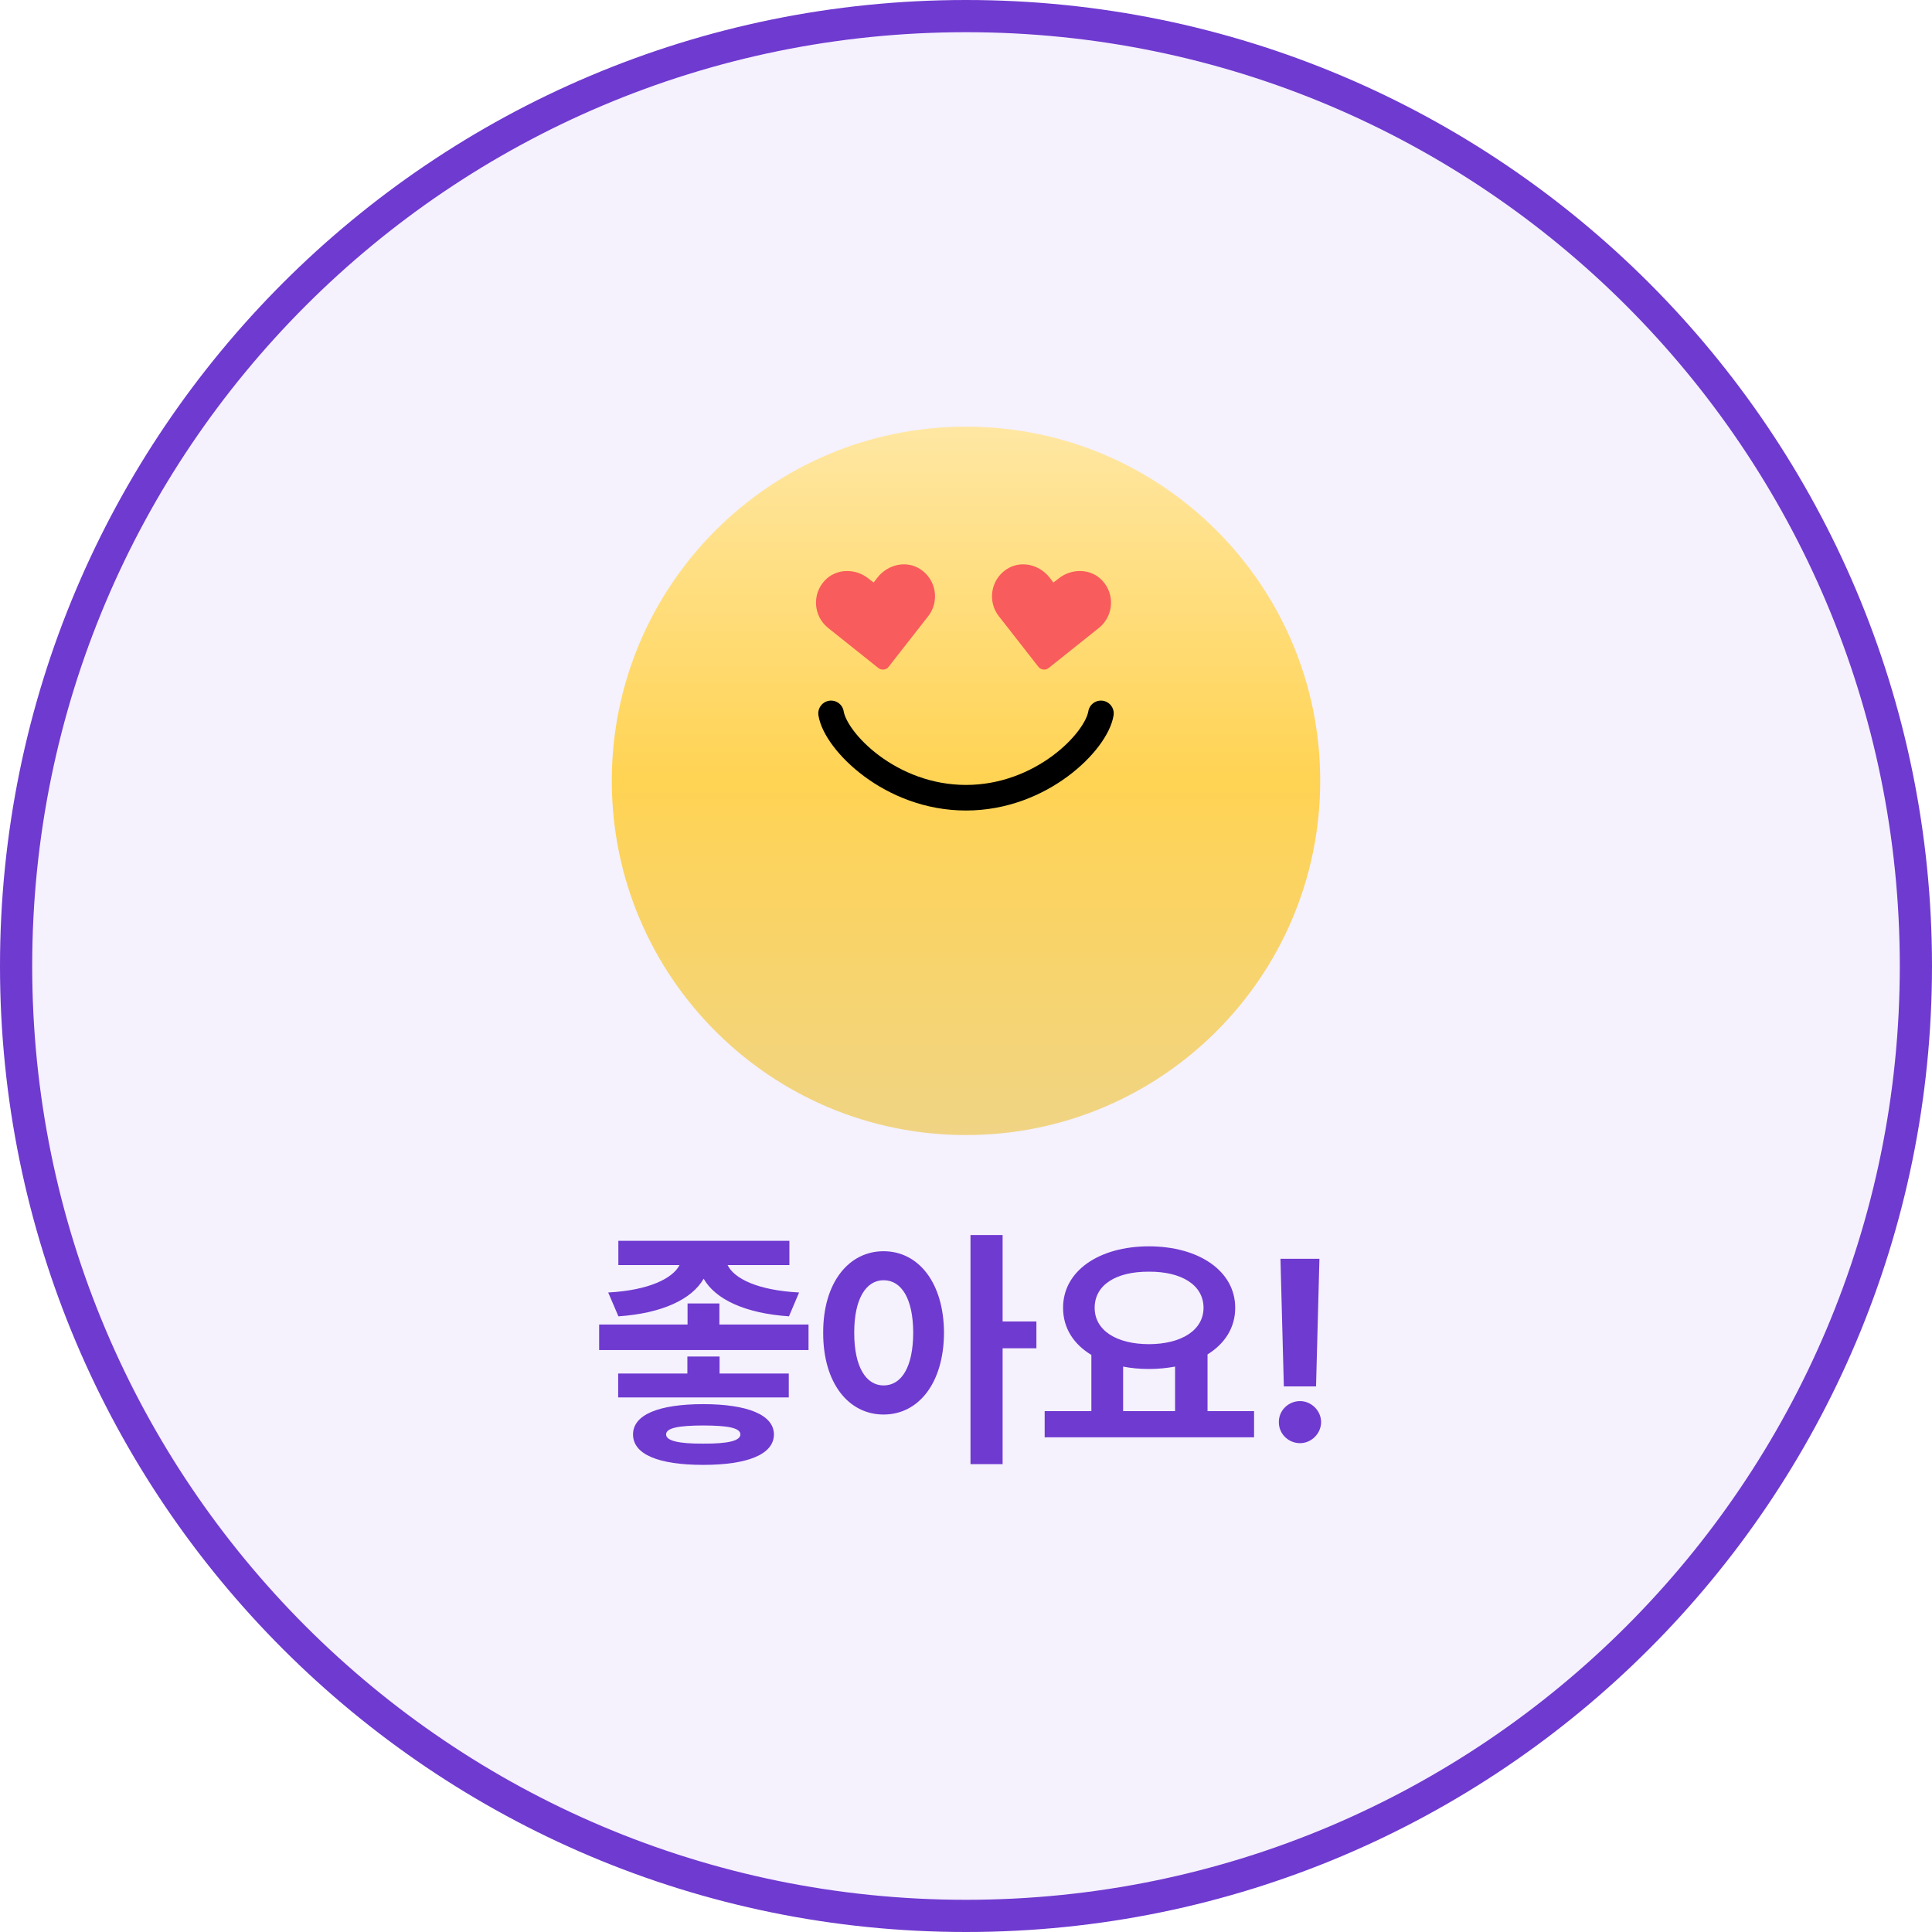
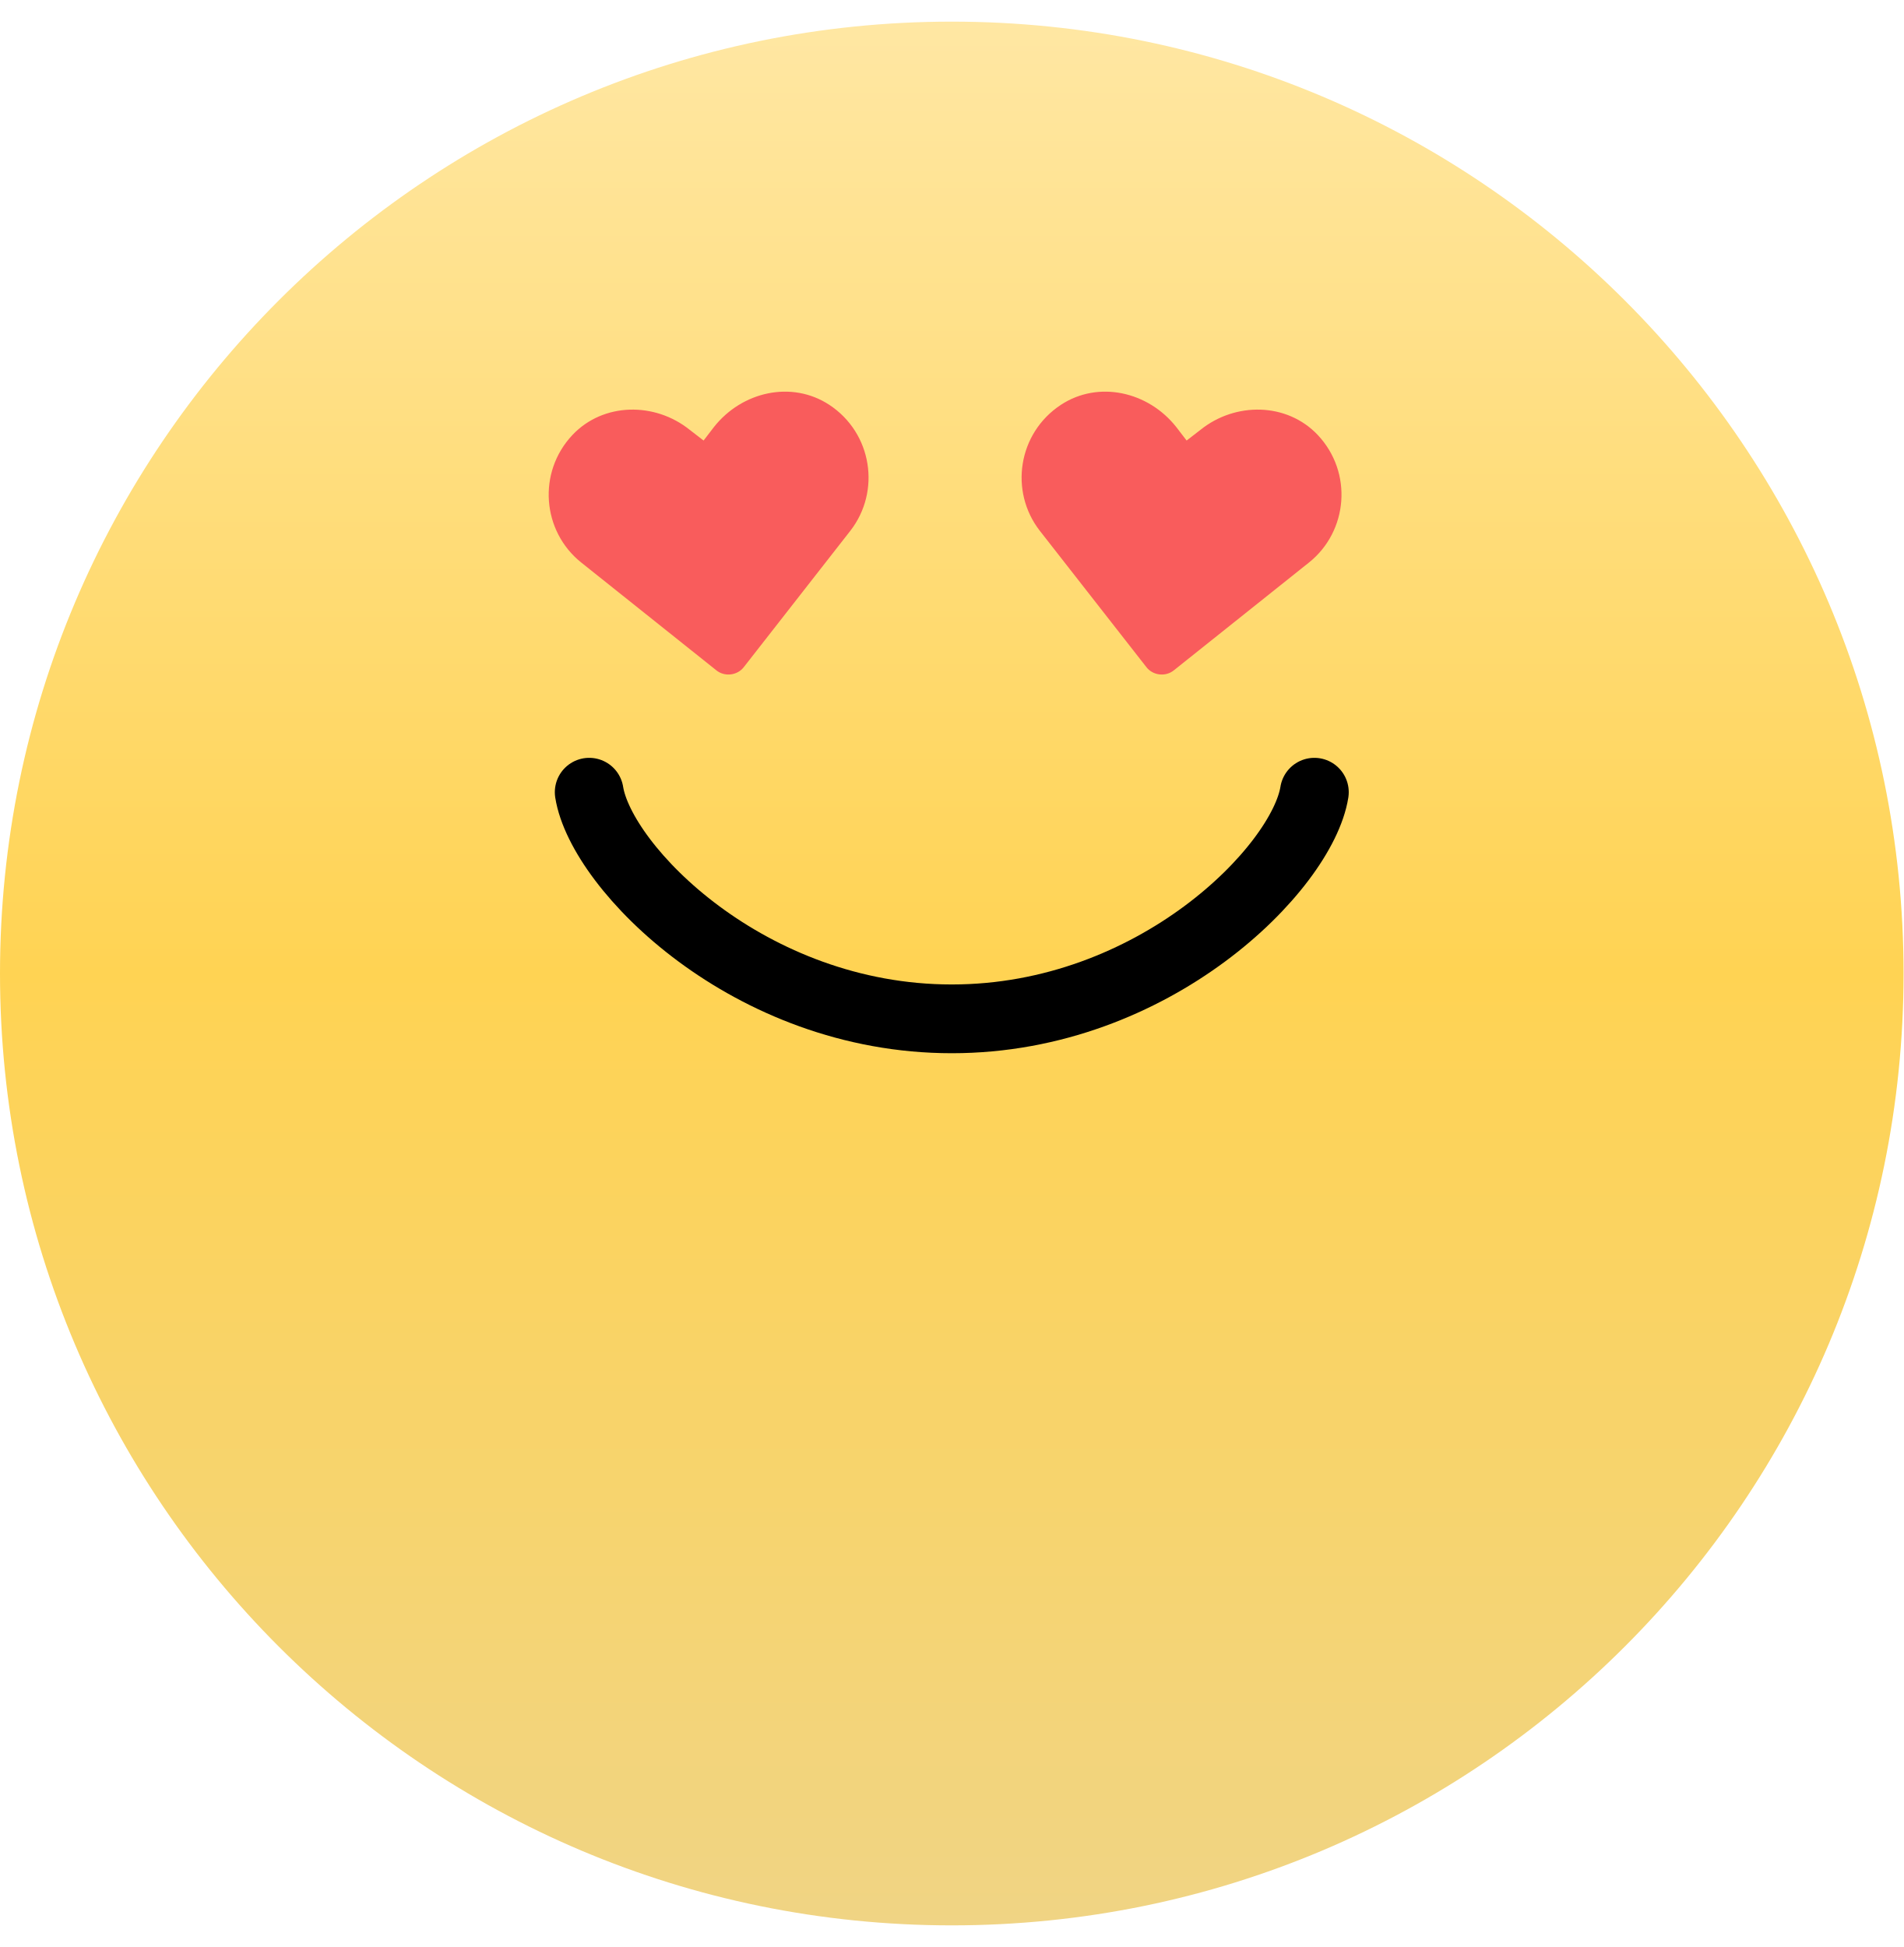
- <svg xmlns="http://www.w3.org/2000/svg" width="120" height="120" viewBox="0 0 120 120" fill="none">
-   <rect x="1" y="1" width="118" height="118" rx="59" fill="#F5F1FD" />
-   <rect x="1" y="1" width="118" height="118" rx="59" stroke="#6F3AD0" stroke-width="2" />
-   <circle cx="60" cy="48.5" r="22" fill="url(#paint0_linear_13106_113614)" />
-   <path d="M51.619 44.31C51.898 46.056 55.307 49.548 60 49.548C64.693 49.548 68.102 46.056 68.381 44.31" stroke="black" stroke-width="1.589" stroke-linecap="round" />
-   <path d="M57.168 35.356C58.162 36.01 58.364 37.356 57.656 38.268L55.198 41.412C55.047 41.615 54.745 41.651 54.551 41.488L51.432 38.999C50.532 38.277 50.416 36.92 51.232 36.053C51.945 35.298 53.138 35.287 53.943 35.935L54.263 36.182L54.503 35.869C55.15 35.05 56.299 34.787 57.168 35.356Z" fill="#F95C5C" />
-   <path d="M62.523 35.356C61.528 36.01 61.326 37.356 62.035 38.268L64.493 41.412C64.644 41.615 64.945 41.651 65.139 41.488L68.258 38.999C69.159 38.277 69.275 36.92 68.459 36.053C67.746 35.298 66.553 35.287 65.748 35.935L65.428 36.182L65.188 35.869C64.541 35.05 63.391 34.787 62.523 35.356Z" fill="#F95C5C" />
-   <path d="M44.683 80.959V82.268H50.219V83.854H37.214V82.268H42.705V80.959H44.683ZM37.777 80.279C40.33 80.141 41.788 79.395 42.208 78.577H38.407V77.069H49.031V78.577H45.191C45.6 79.406 47.031 80.141 49.633 80.279L49.004 81.76C46.263 81.572 44.434 80.699 43.705 79.423C42.976 80.693 41.147 81.572 38.412 81.76L37.777 80.279ZM38.396 86.798V85.312H42.694V84.257H44.694V85.312H48.992V86.798H38.396ZM39.319 89.097C39.319 87.876 40.893 87.218 43.678 87.213C46.434 87.218 48.064 87.876 48.07 89.097C48.064 90.334 46.434 90.986 43.678 90.986C40.893 90.986 39.319 90.334 39.319 89.097ZM41.374 89.097C41.368 89.489 42.158 89.677 43.678 89.666C45.23 89.677 45.981 89.489 45.987 89.097C45.981 88.688 45.23 88.544 43.678 88.539C42.158 88.544 41.368 88.688 41.374 89.097ZM54.881 77.716C57.053 77.716 58.622 79.682 58.633 82.776C58.622 85.903 57.053 87.859 54.881 87.859C52.705 87.859 51.119 85.903 51.13 82.776C51.119 79.682 52.705 77.716 54.881 77.716ZM53.058 82.776C53.053 84.903 53.793 86.052 54.881 86.052C55.998 86.052 56.716 84.903 56.721 82.776C56.716 80.671 55.998 79.517 54.881 79.517C53.793 79.517 53.053 80.671 53.058 82.776ZM60.279 90.942V76.71H62.274V82.08H64.373V83.743H62.274V90.942H60.279ZM77.892 87.649V89.273H64.886V87.649H67.787V84.157C66.688 83.495 66.025 82.483 66.03 81.229C66.025 78.931 68.279 77.412 71.362 77.412C74.444 77.412 76.721 78.931 76.721 81.229C76.721 82.467 76.074 83.461 75.002 84.124V87.649H77.892ZM67.991 81.229C67.991 82.627 69.328 83.483 71.362 83.489C73.378 83.483 74.748 82.627 74.754 81.229C74.748 79.804 73.378 78.975 71.362 78.986C69.328 78.975 67.991 79.804 67.991 81.229ZM69.759 87.649H72.986V84.881C72.478 84.975 71.936 85.03 71.362 85.03C70.798 85.03 70.262 84.981 69.759 84.881V87.649ZM81.952 78.185L81.742 86.113H79.742L79.532 78.185H81.952ZM79.433 88.329C79.422 87.611 80.024 87.025 80.748 87.025C81.444 87.025 82.052 87.611 82.057 88.329C82.052 89.052 81.444 89.638 80.748 89.638C80.024 89.638 79.422 89.052 79.433 88.329Z" fill="#6F3AD0" />
+ <svg xmlns="http://www.w3.org/2000/svg" width="44" height="45" viewBox="0 0 44 45" fill="none">
+   <circle cx="22" cy="22.5" r="22" fill="url(#paint0_linear_17144_8830)" />
+   <path d="M13.619 18.31C13.898 20.056 17.307 23.548 22 23.548C26.693 23.548 30.102 20.056 30.381 18.31" stroke="black" stroke-width="1.589" stroke-linecap="round" />
+   <path d="M19.168 9.356C20.162 10.01 20.364 11.357 19.655 12.268L17.198 15.412C17.047 15.615 16.745 15.65 16.552 15.488L13.432 12.999C12.531 12.277 12.416 10.92 13.232 10.053C13.945 9.299 15.138 9.287 15.943 9.935L16.263 10.182L16.503 9.869C17.15 9.05 18.299 8.787 19.168 9.356Z" fill="#F95C5C" />
+   <path d="M24.523 9.356C23.528 10.01 23.326 11.357 24.035 12.268L26.493 15.412C26.643 15.615 26.945 15.65 27.139 15.488L30.259 12.999C31.159 12.277 31.275 10.92 30.459 10.053C29.746 9.299 28.553 9.287 27.748 9.935L27.428 10.182L27.188 9.869C26.541 9.05 25.391 8.787 24.523 9.356Z" fill="#F95C5C" />
  <defs>
-     <linearGradient id="paint0_linear_13106_113614" x1="60" y1="26.5" x2="60" y2="70.5" gradientUnits="userSpaceOnUse">
+     <linearGradient id="paint0_linear_17144_8830" x1="22" y1="0.5" x2="22" y2="44.5" gradientUnits="userSpaceOnUse">
      <stop stop-color="#FFE7A3" />
      <stop offset="0.5" stop-color="#FFD353" />
      <stop offset="1" stop-color="#F0D484" />
    </linearGradient>
  </defs>
</svg>
